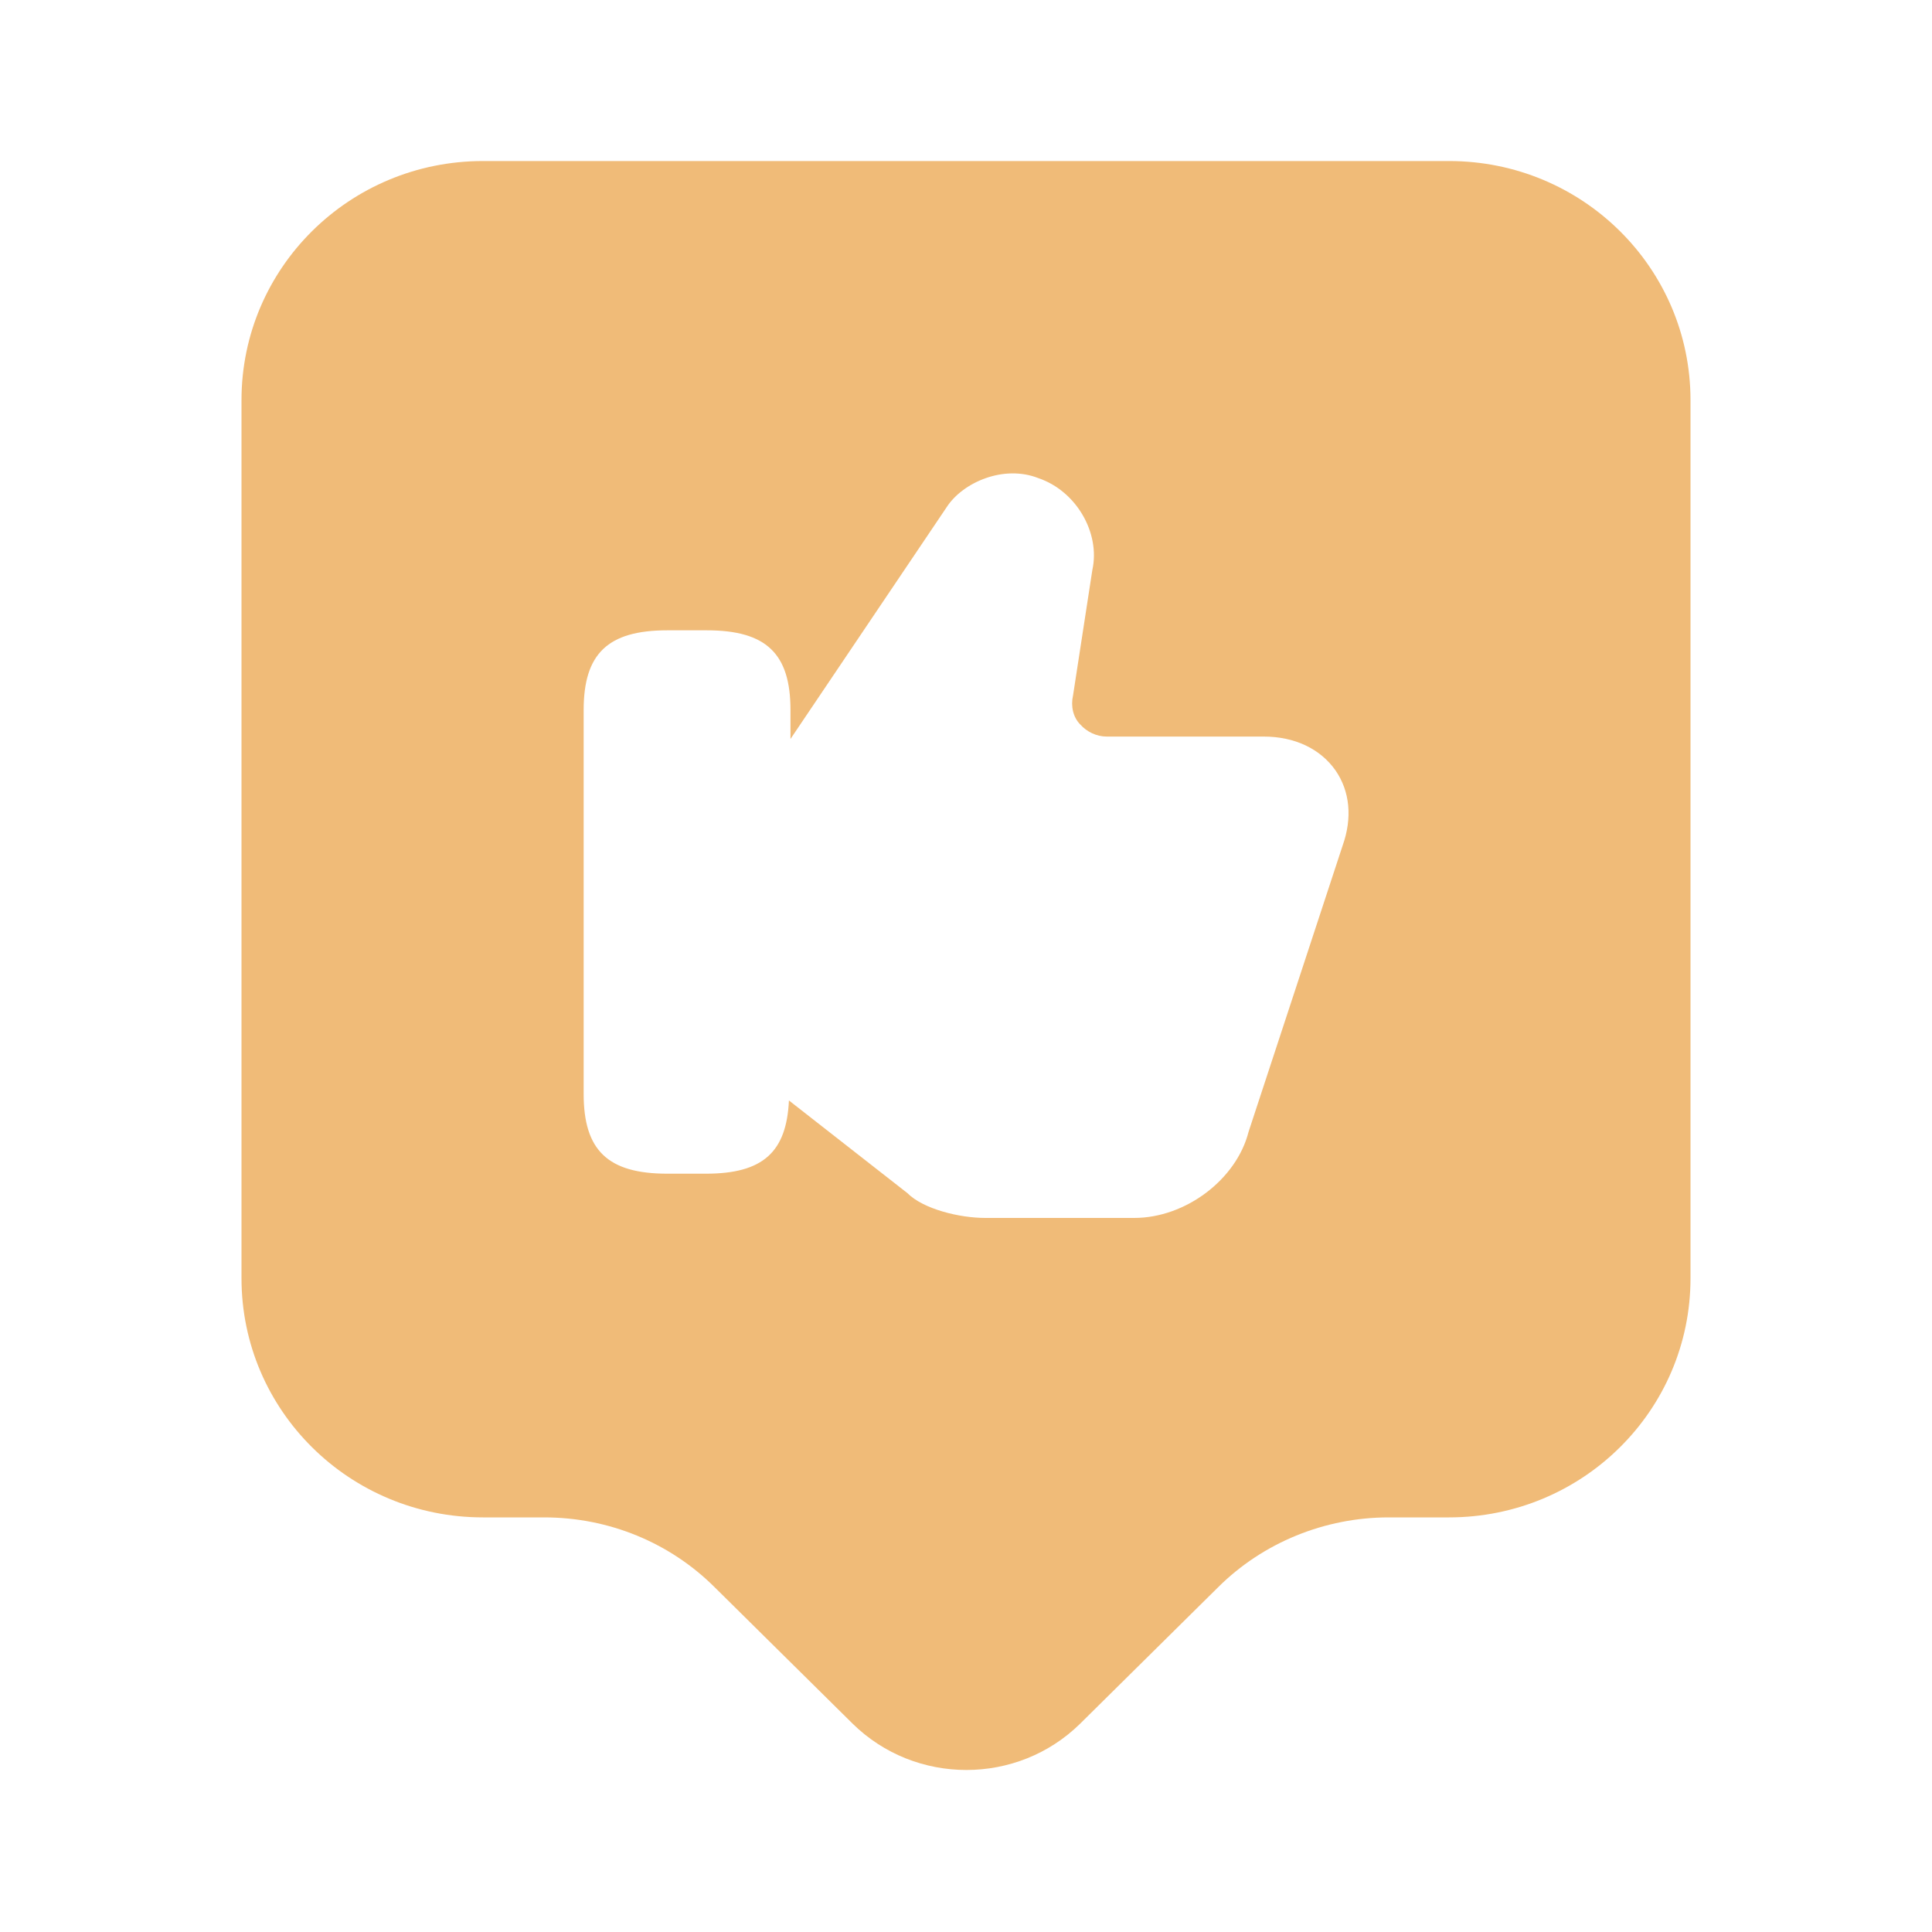
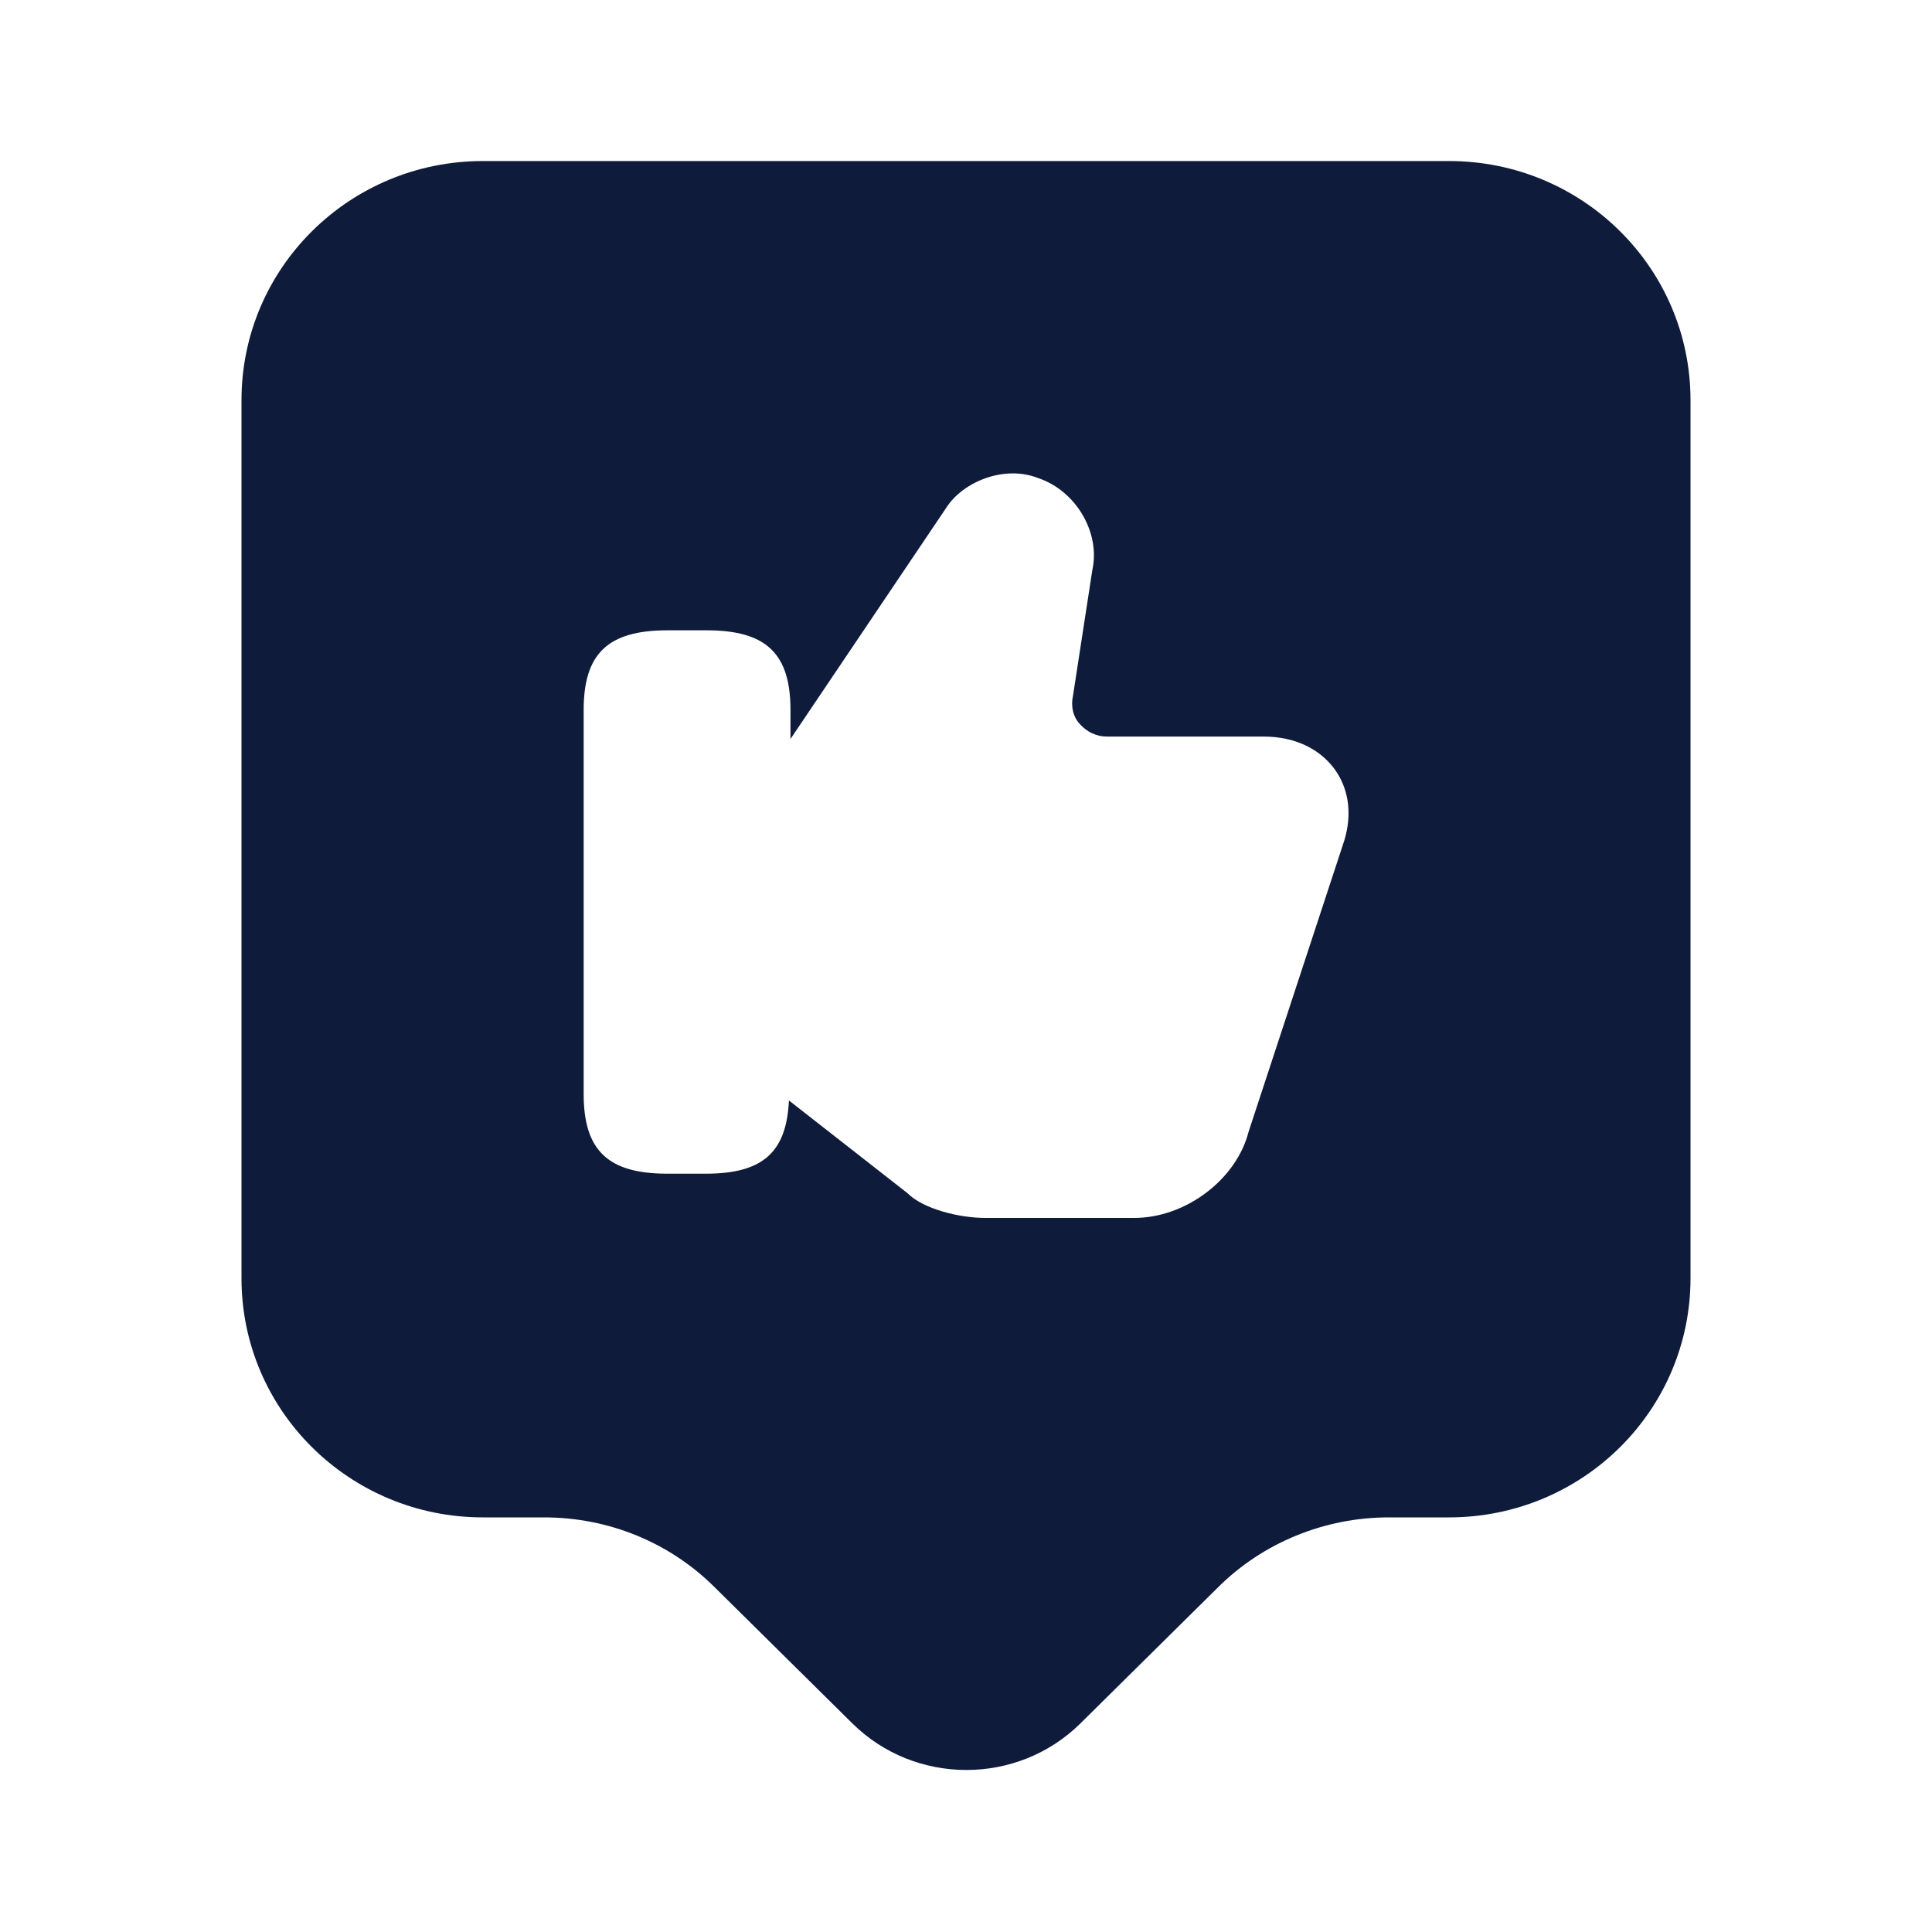
<svg xmlns="http://www.w3.org/2000/svg" width="20" height="20" viewBox="0 0 20 20" fill="none">
-   <path d="M15 1.667H5C3.617 1.667 2.5 2.775 2.5 4.142V13.233C2.5 14.6 3.617 15.708 5 15.708H5.633C6.3 15.708 6.933 15.967 7.4 16.433L8.825 17.842C9.475 18.483 10.533 18.483 11.183 17.842L12.608 16.433C13.075 15.967 13.717 15.708 14.375 15.708H15C16.383 15.708 17.5 14.6 17.5 13.233V4.142C17.5 2.775 16.383 1.667 15 1.667ZM13.9 8.75L12.925 11.717C12.8 12.208 12.275 12.608 11.742 12.608H10.2C9.933 12.608 9.558 12.517 9.392 12.35L8.167 11.392C8.142 11.925 7.9 12.15 7.308 12.15H6.908C6.292 12.15 6.042 11.908 6.042 11.325V7.35C6.042 6.767 6.292 6.525 6.908 6.525H7.317C7.933 6.525 8.183 6.767 8.183 7.35V7.65L9.8 5.25C9.967 4.992 10.392 4.808 10.75 4.95C11.142 5.083 11.392 5.517 11.308 5.9L11.108 7.2C11.083 7.308 11.108 7.425 11.183 7.5C11.25 7.575 11.35 7.625 11.458 7.625H13.083C13.4 7.625 13.667 7.75 13.825 7.975C13.975 8.192 14 8.467 13.9 8.75Z" fill="#F0BB78" />
+   <path d="M15 1.667H5C3.617 1.667 2.5 2.775 2.5 4.142V13.233C2.5 14.6 3.617 15.708 5 15.708H5.633C6.3 15.708 6.933 15.967 7.4 16.433L8.825 17.842C9.475 18.483 10.533 18.483 11.183 17.842L12.608 16.433C13.075 15.967 13.717 15.708 14.375 15.708H15C16.383 15.708 17.5 14.6 17.5 13.233V4.142C17.5 2.775 16.383 1.667 15 1.667ZM13.9 8.75L12.925 11.717C12.8 12.208 12.275 12.608 11.742 12.608H10.2C9.933 12.608 9.558 12.517 9.392 12.35L8.167 11.392C8.142 11.925 7.9 12.15 7.308 12.15H6.908C6.292 12.15 6.042 11.908 6.042 11.325V7.35C6.042 6.767 6.292 6.525 6.908 6.525H7.317C7.933 6.525 8.183 6.767 8.183 7.35V7.65L9.8 5.25C9.967 4.992 10.392 4.808 10.75 4.95C11.142 5.083 11.392 5.517 11.308 5.9L11.108 7.2C11.083 7.308 11.108 7.425 11.183 7.5C11.25 7.575 11.35 7.625 11.458 7.625H13.083C13.4 7.625 13.667 7.75 13.825 7.975C13.975 8.192 14 8.467 13.9 8.75Z" fill="#0e1b3b" />
</svg>
